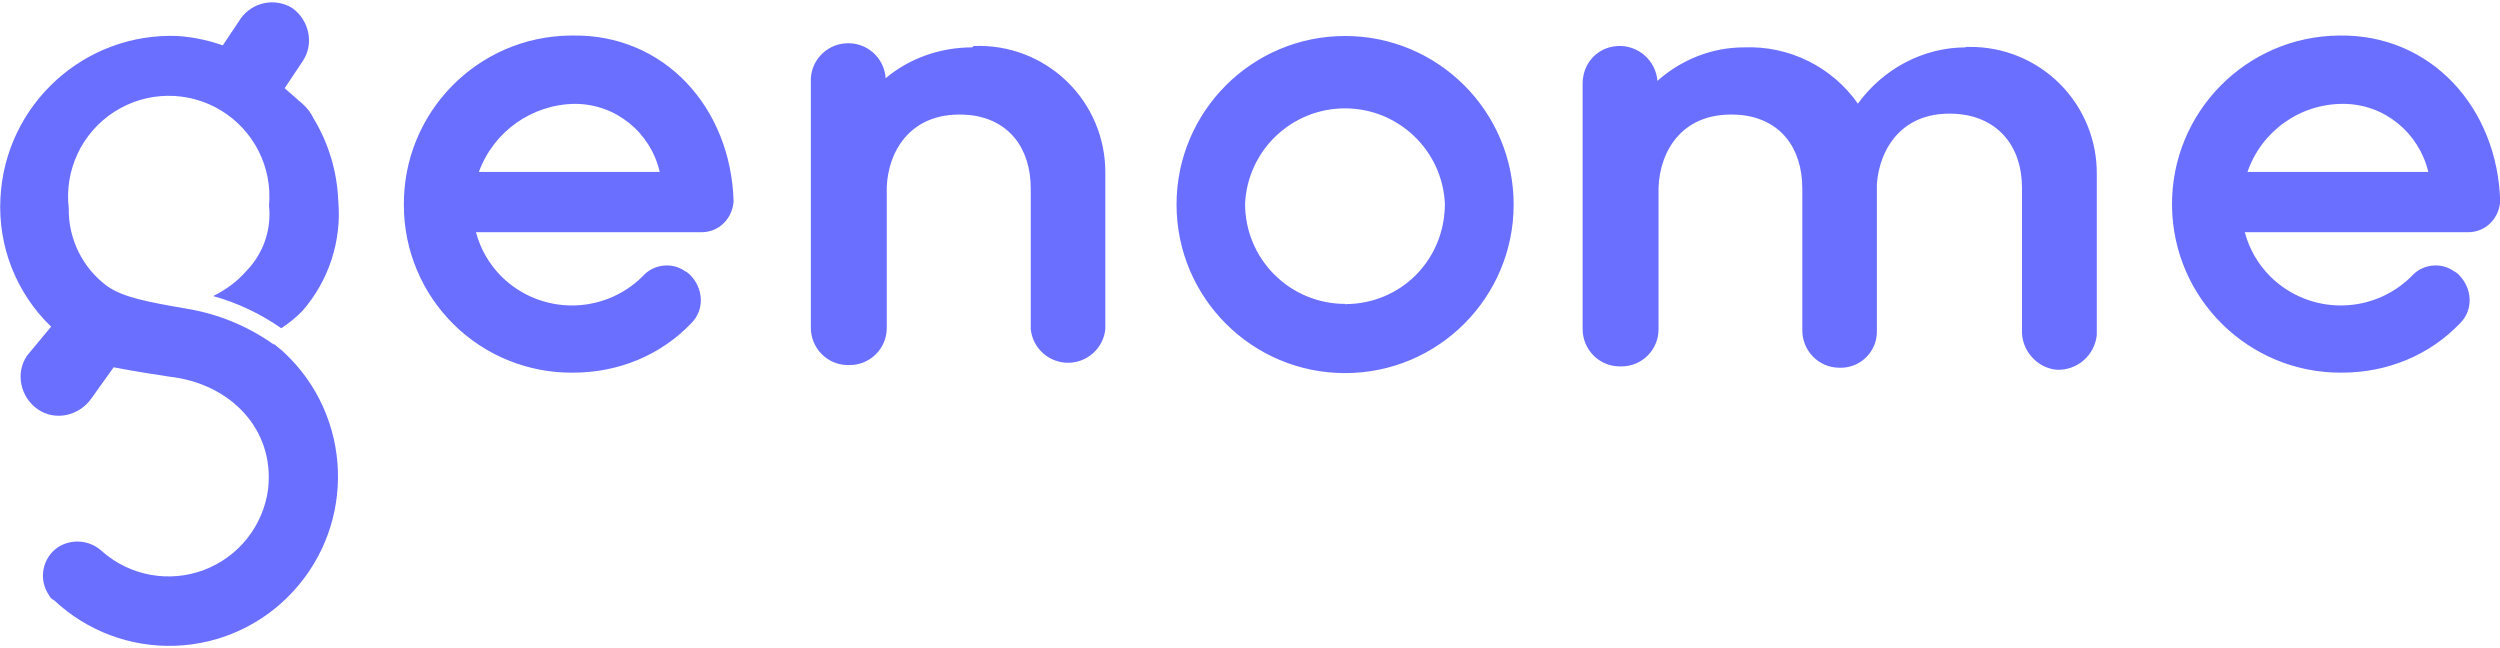
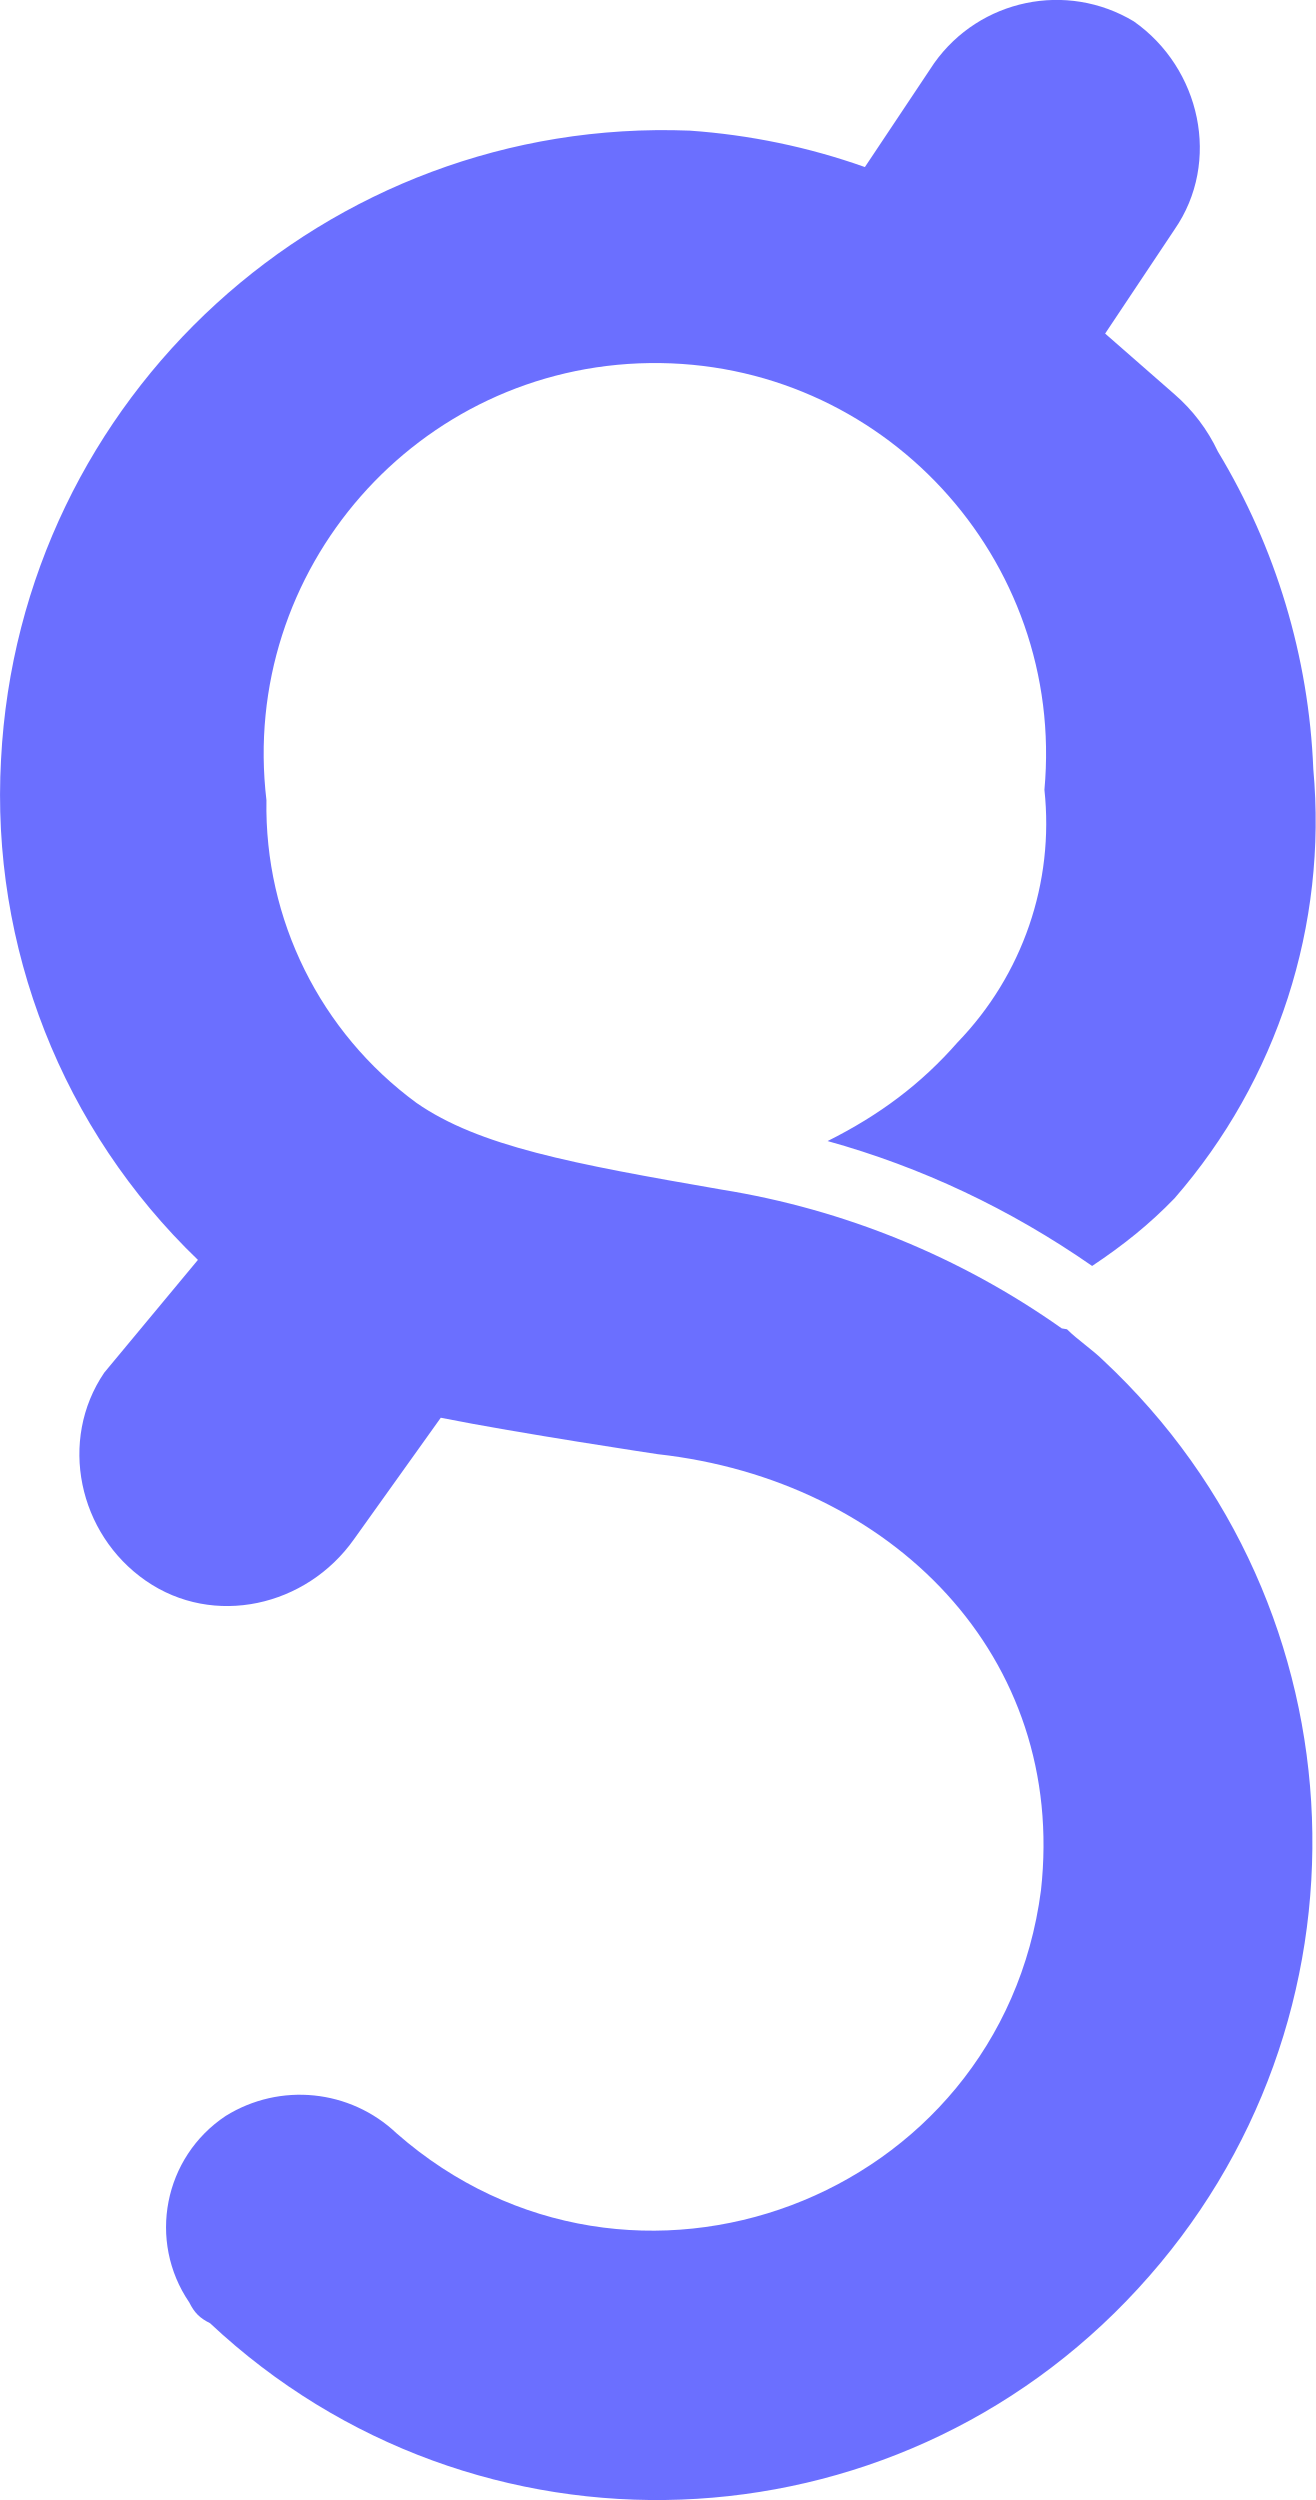
- <svg xmlns="http://www.w3.org/2000/svg" height="29" width="112" viewBox="0 0 111.981 28.825">
-   <path d="M60.25 13.527a4.48 4.48 0 0 1-4.48-4.49 4.48 4.48 0 0 1 8.95 0c0 2.52-1.97 4.5-4.47 4.5.06.05 0 .05 0 0zm0-12a7.55 7.55 0 0 0 0 15.1 7.55 7.55 0 0 0 0-15.1zm-34.5 3.04c1.85 0 3.4 1.3 3.8 3.05h-8.1a4.64 4.64 0 0 1 4.3-3.05zm-.2-3.06a7.54 7.54 0 0 0-7.46 7.61 7.5 7.5 0 0 0 7.58 7.49c2.03 0 3.93-.78 5.3-2.22.6-.6.54-1.55-.05-2.15a.83.83 0 0 0-.24-.18c-.6-.42-1.43-.3-1.9.24a4.49 4.49 0 0 1-6.32 0 4.4 4.4 0 0 1-1.14-1.98h10.1c.78 0 1.38-.6 1.44-1.38-.12-4.2-3.1-7.5-7.22-7.43zm79.4 3.06c1.86 0 3.4 1.3 3.82 3.05h-8.1a4.52 4.52 0 0 1 4.29-3.05zm-.17-3.06a7.55 7.55 0 0 0 .12 15.1c2.03 0 3.93-.78 5.3-2.22.6-.6.54-1.55-.05-2.15a.83.83 0 0 0-.24-.18c-.6-.42-1.43-.3-1.9.24a4.49 4.49 0 0 1-6.32 0 4.4 4.4 0 0 1-1.14-1.98h10c.78 0 1.38-.6 1.44-1.38-.12-4.2-3.1-7.5-7.22-7.43zm-61.23.53c-1.43 0-2.8.48-3.88 1.38a1.67 1.67 0 0 0-1.8-1.56c-.9.06-1.6.84-1.55 1.74v11c0 .9.72 1.67 1.67 1.67h.06a1.66 1.66 0 0 0 1.67-1.67v-6.3c.06-1.6 1.08-3.47 3.7-3.23 1.73.18 2.75 1.44 2.75 3.3v6.3a1.68 1.68 0 0 0 3.34 0v-7a5.65 5.65 0 0 0-5.9-5.69zm44.5 0c-1.9 0-3.7.96-4.83 2.52a5.94 5.94 0 0 0-5.1-2.52c-1.43 0-2.8.54-3.88 1.5a1.7 1.7 0 0 0-1.8-1.56c-.9.06-1.55.78-1.55 1.68v11c0 .9.72 1.67 1.67 1.67h.06a1.66 1.66 0 0 0 1.67-1.67v-6.35c.06-1.62 1.07-3.48 3.7-3.24 1.73.18 2.74 1.44 2.74 3.3v6.35c0 .9.72 1.67 1.67 1.67a1.62 1.62 0 0 0 1.67-1.67v-6.57c.12-1.56 1.14-3.36 3.7-3.12 1.73.18 2.8 1.44 2.8 3.3v6.35c-.05.9.66 1.73 1.56 1.8a1.73 1.73 0 0 0 1.79-1.56v-7.2a5.65 5.65 0 0 0-5.7-5.7h-.18zm-75.8 13.3a9.37 9.37 0 0 0-3.92-1.6c-1.73-.3-2.8-.5-3.52-1a4.24 4.24 0 0 1-1.73-3.49 4.51 4.51 0 1 1 8.97-.12 3.63 3.63 0 0 1-1 2.91c-.42.48-.9.84-1.5 1.14 1.08.3 2.1.78 3.05 1.44.36-.24.66-.48.95-.78a6.62 6.62 0 0 0 1.6-4.95 7.68 7.68 0 0 0-1.1-3.66 2 2 0 0 0-.5-.66l-.8-.7.8-1.2c.54-.78.3-1.86-.47-2.4a1.73 1.73 0 0 0-2.3.48l-.8 1.2a7.64 7.64 0 0 0-2.02-.42 7.65 7.65 0 0 0-7.94 7.25 7.43 7.43 0 0 0 2.27 5.77l-1.08 1.3c-.53.78-.3 1.86.48 2.4s1.85.3 2.4-.48l1-1.4c.9.18 2.5.42 2.5.42 2.7.3 4.72 2.33 4.42 5.03a4.5 4.5 0 0 1-7.43 2.8 1.62 1.62 0 0 0-1.97-.2 1.54 1.54 0 0 0-.42 2.15c.06.12.12.18.24.24a7.53 7.53 0 0 0 10.7-.4 7.6 7.6 0 0 0-.4-10.7c-.12-.12-.3-.24-.42-.36z" fill="#6b6fff" />
+ <svg xmlns="http://www.w3.org/2000/svg" height="28.83" width="15.172" viewBox="0 0 15.169 28.656" version="1.1" id="svg4">
+   <defs id="defs8" />
+   <path d="m 12.242,15.232 c -1.167,-0.825 -2.508,-1.373 -3.92,-1.6 -1.73,-0.3 -2.8,-0.5 -3.52,-1 C 3.693,11.818 3.048,10.517 3.072,9.142 2.757,6.484 4.813,4.138 7.49,4.102 c 2.677,-0.036 4.795,2.254 4.552,4.92 0.115,1.07 -0.252,2.136 -1,2.91 -0.42,0.48 -0.9,0.84 -1.5,1.14 1.08,0.3 2.1,0.78 3.05,1.44 0.36,-0.24 0.66,-0.48 0.95,-0.78 1.186,-1.363 1.764,-3.151 1.6,-4.95 -0.052,-1.293 -0.431,-2.552 -1.1,-3.66 -0.119,-0.252 -0.289,-0.477 -0.5,-0.66 l -0.8,-0.7 0.8,-1.2 c 0.54,-0.78 0.3,-1.86 -0.47,-2.4 -0.774,-0.465 -1.776,-0.256 -2.3,0.48 l -0.8,1.2 c -0.651,-0.231 -1.331,-0.372 -2.02,-0.42 -4.185,-0.164 -7.724,3.067 -7.94,7.25 C -0.109,10.834 0.72,12.941 2.282,14.442 l -1.08,1.3 c -0.53,0.78 -0.3,1.86 0.48,2.4 0.78,0.54 1.85,0.3 2.4,-0.48 l 1,-1.4 c 0.9,0.18 2.5,0.42 2.5,0.42 2.7,0.3 4.72,2.33 4.42,5.03 -0.466,3.569 -4.725,5.174 -7.43,2.8 -0.535,-0.507 -1.344,-0.589 -1.97,-0.2 -0.714,0.475 -0.903,1.441 -0.42,2.15 0.06,0.12 0.12,0.18 0.24,0.24 3.056,2.868 7.866,2.688 10.7,-0.4 2.828,-3.071 2.65,-7.849 -0.4,-10.7 -0.12,-0.12 -0.3,-0.24 -0.42,-0.36 z" id="path2" style="fill:#6b6fff" />
</svg>
